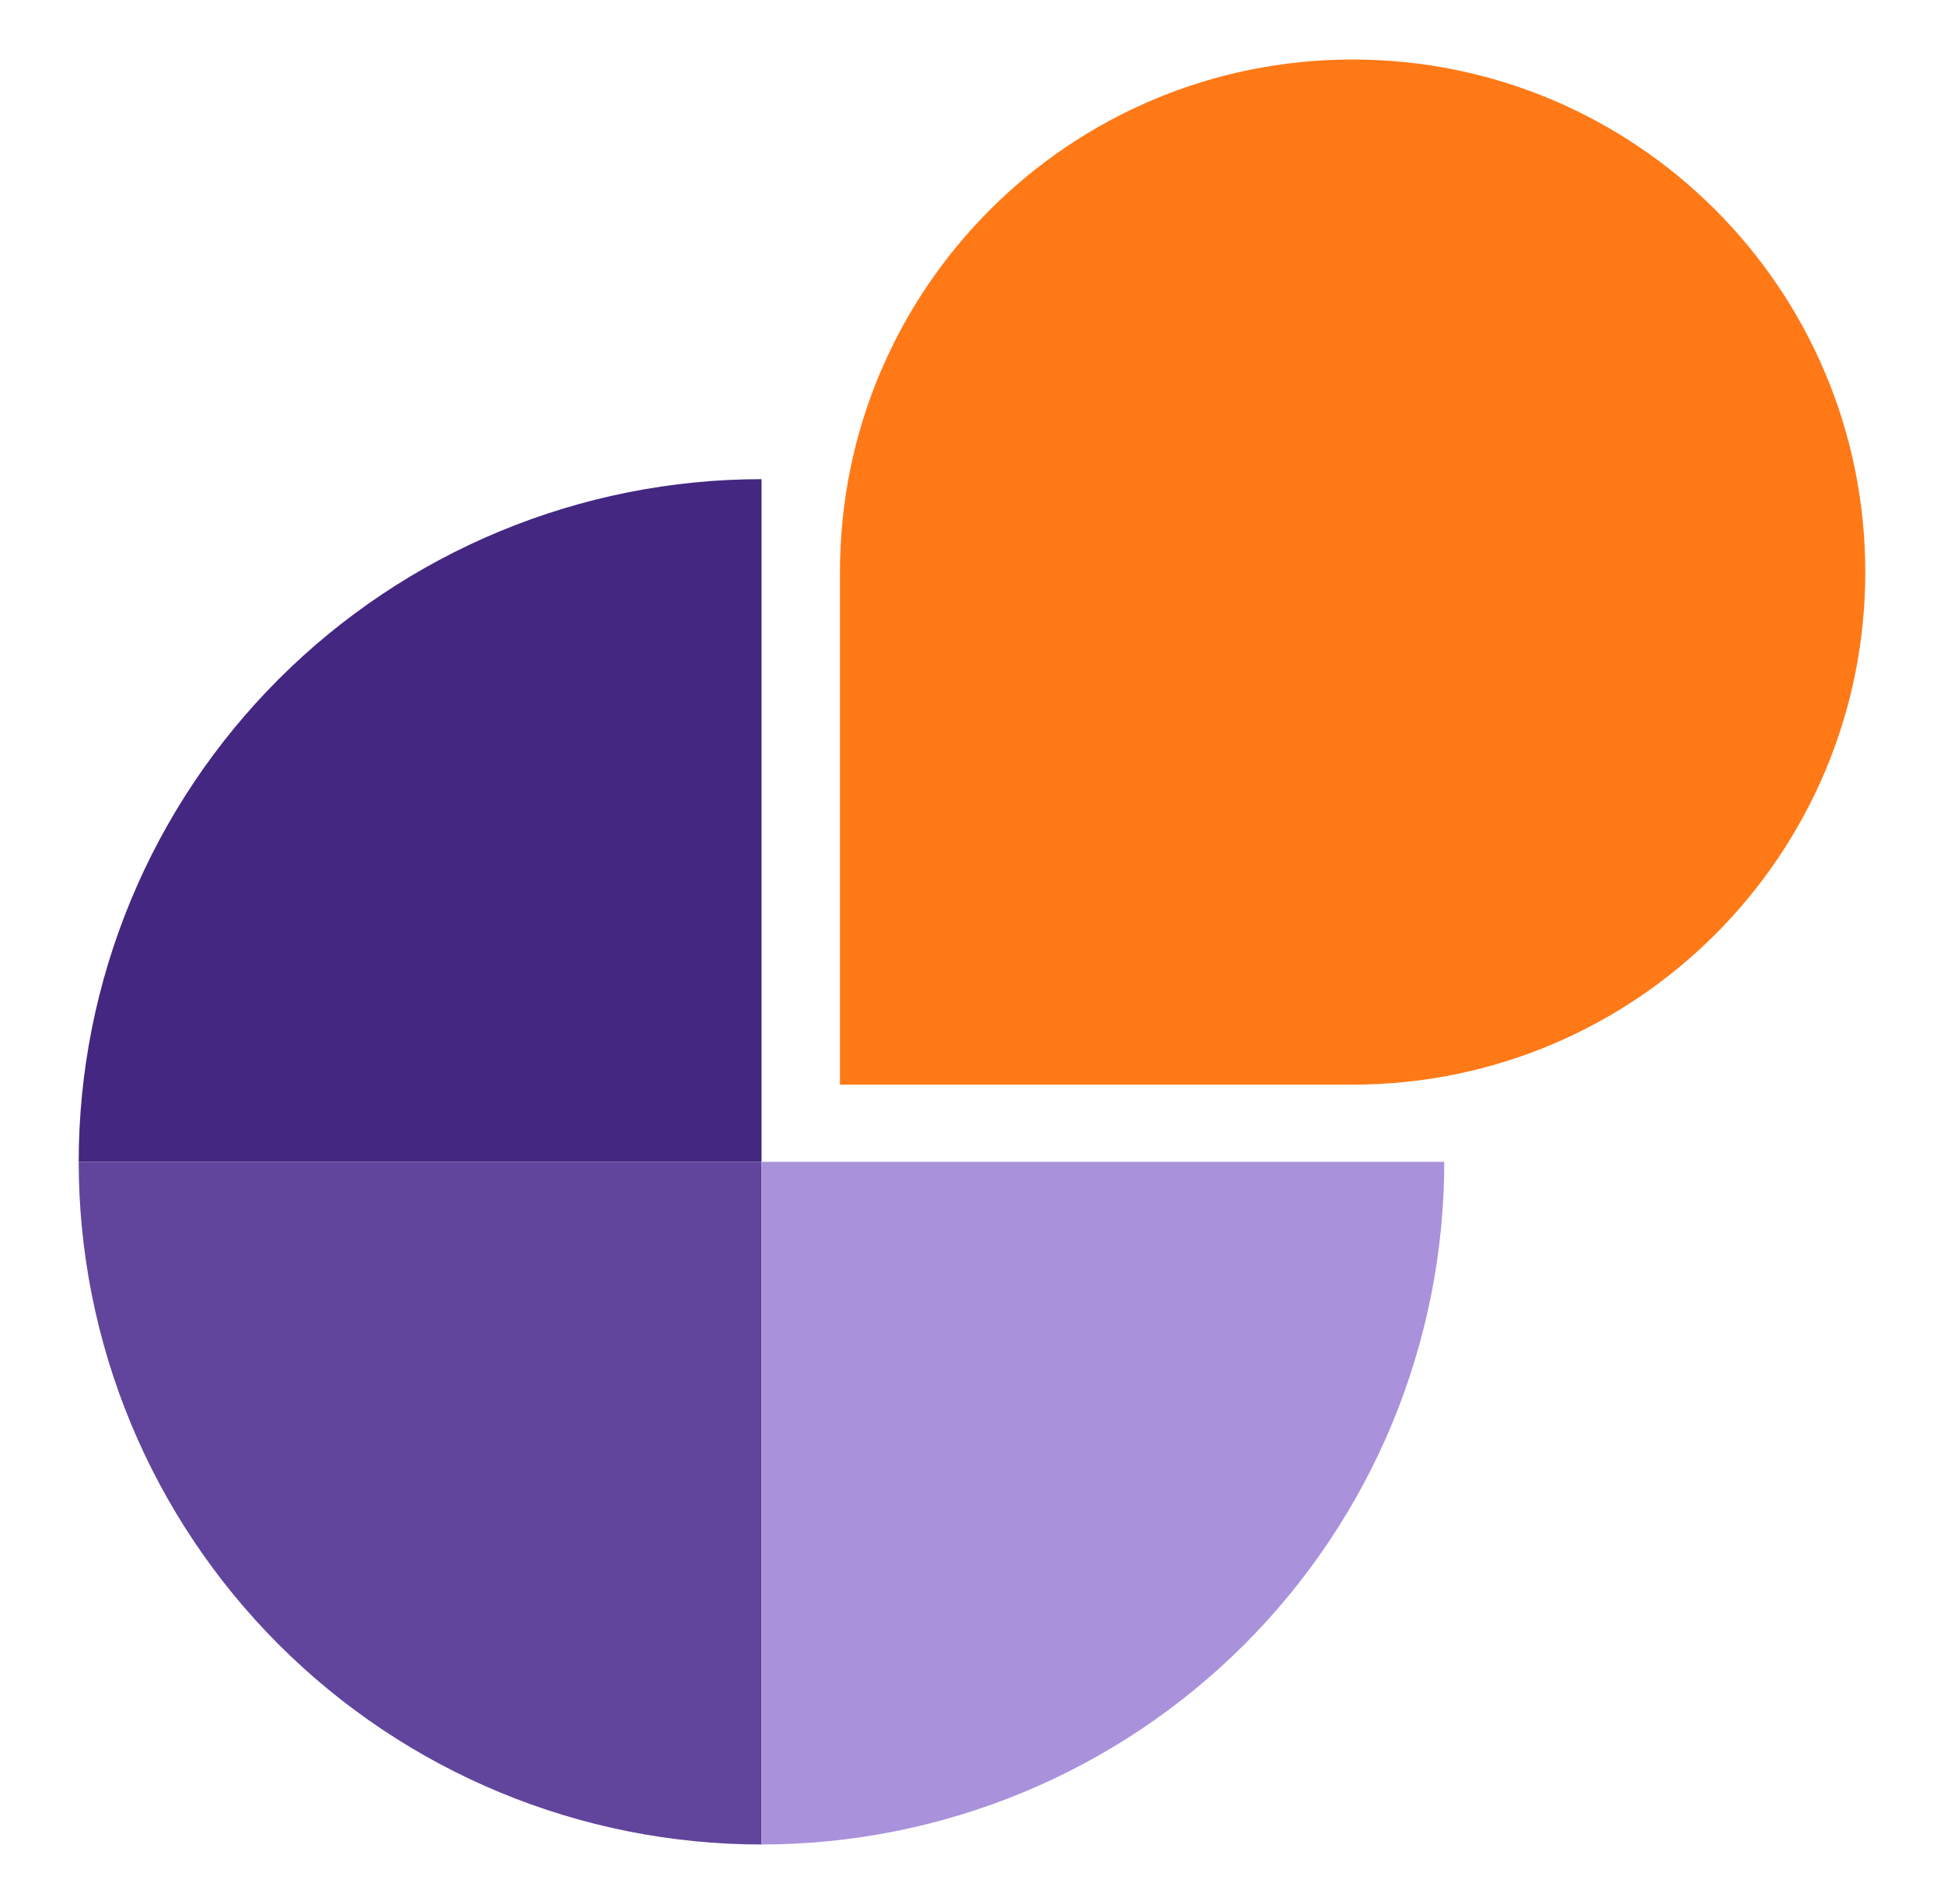
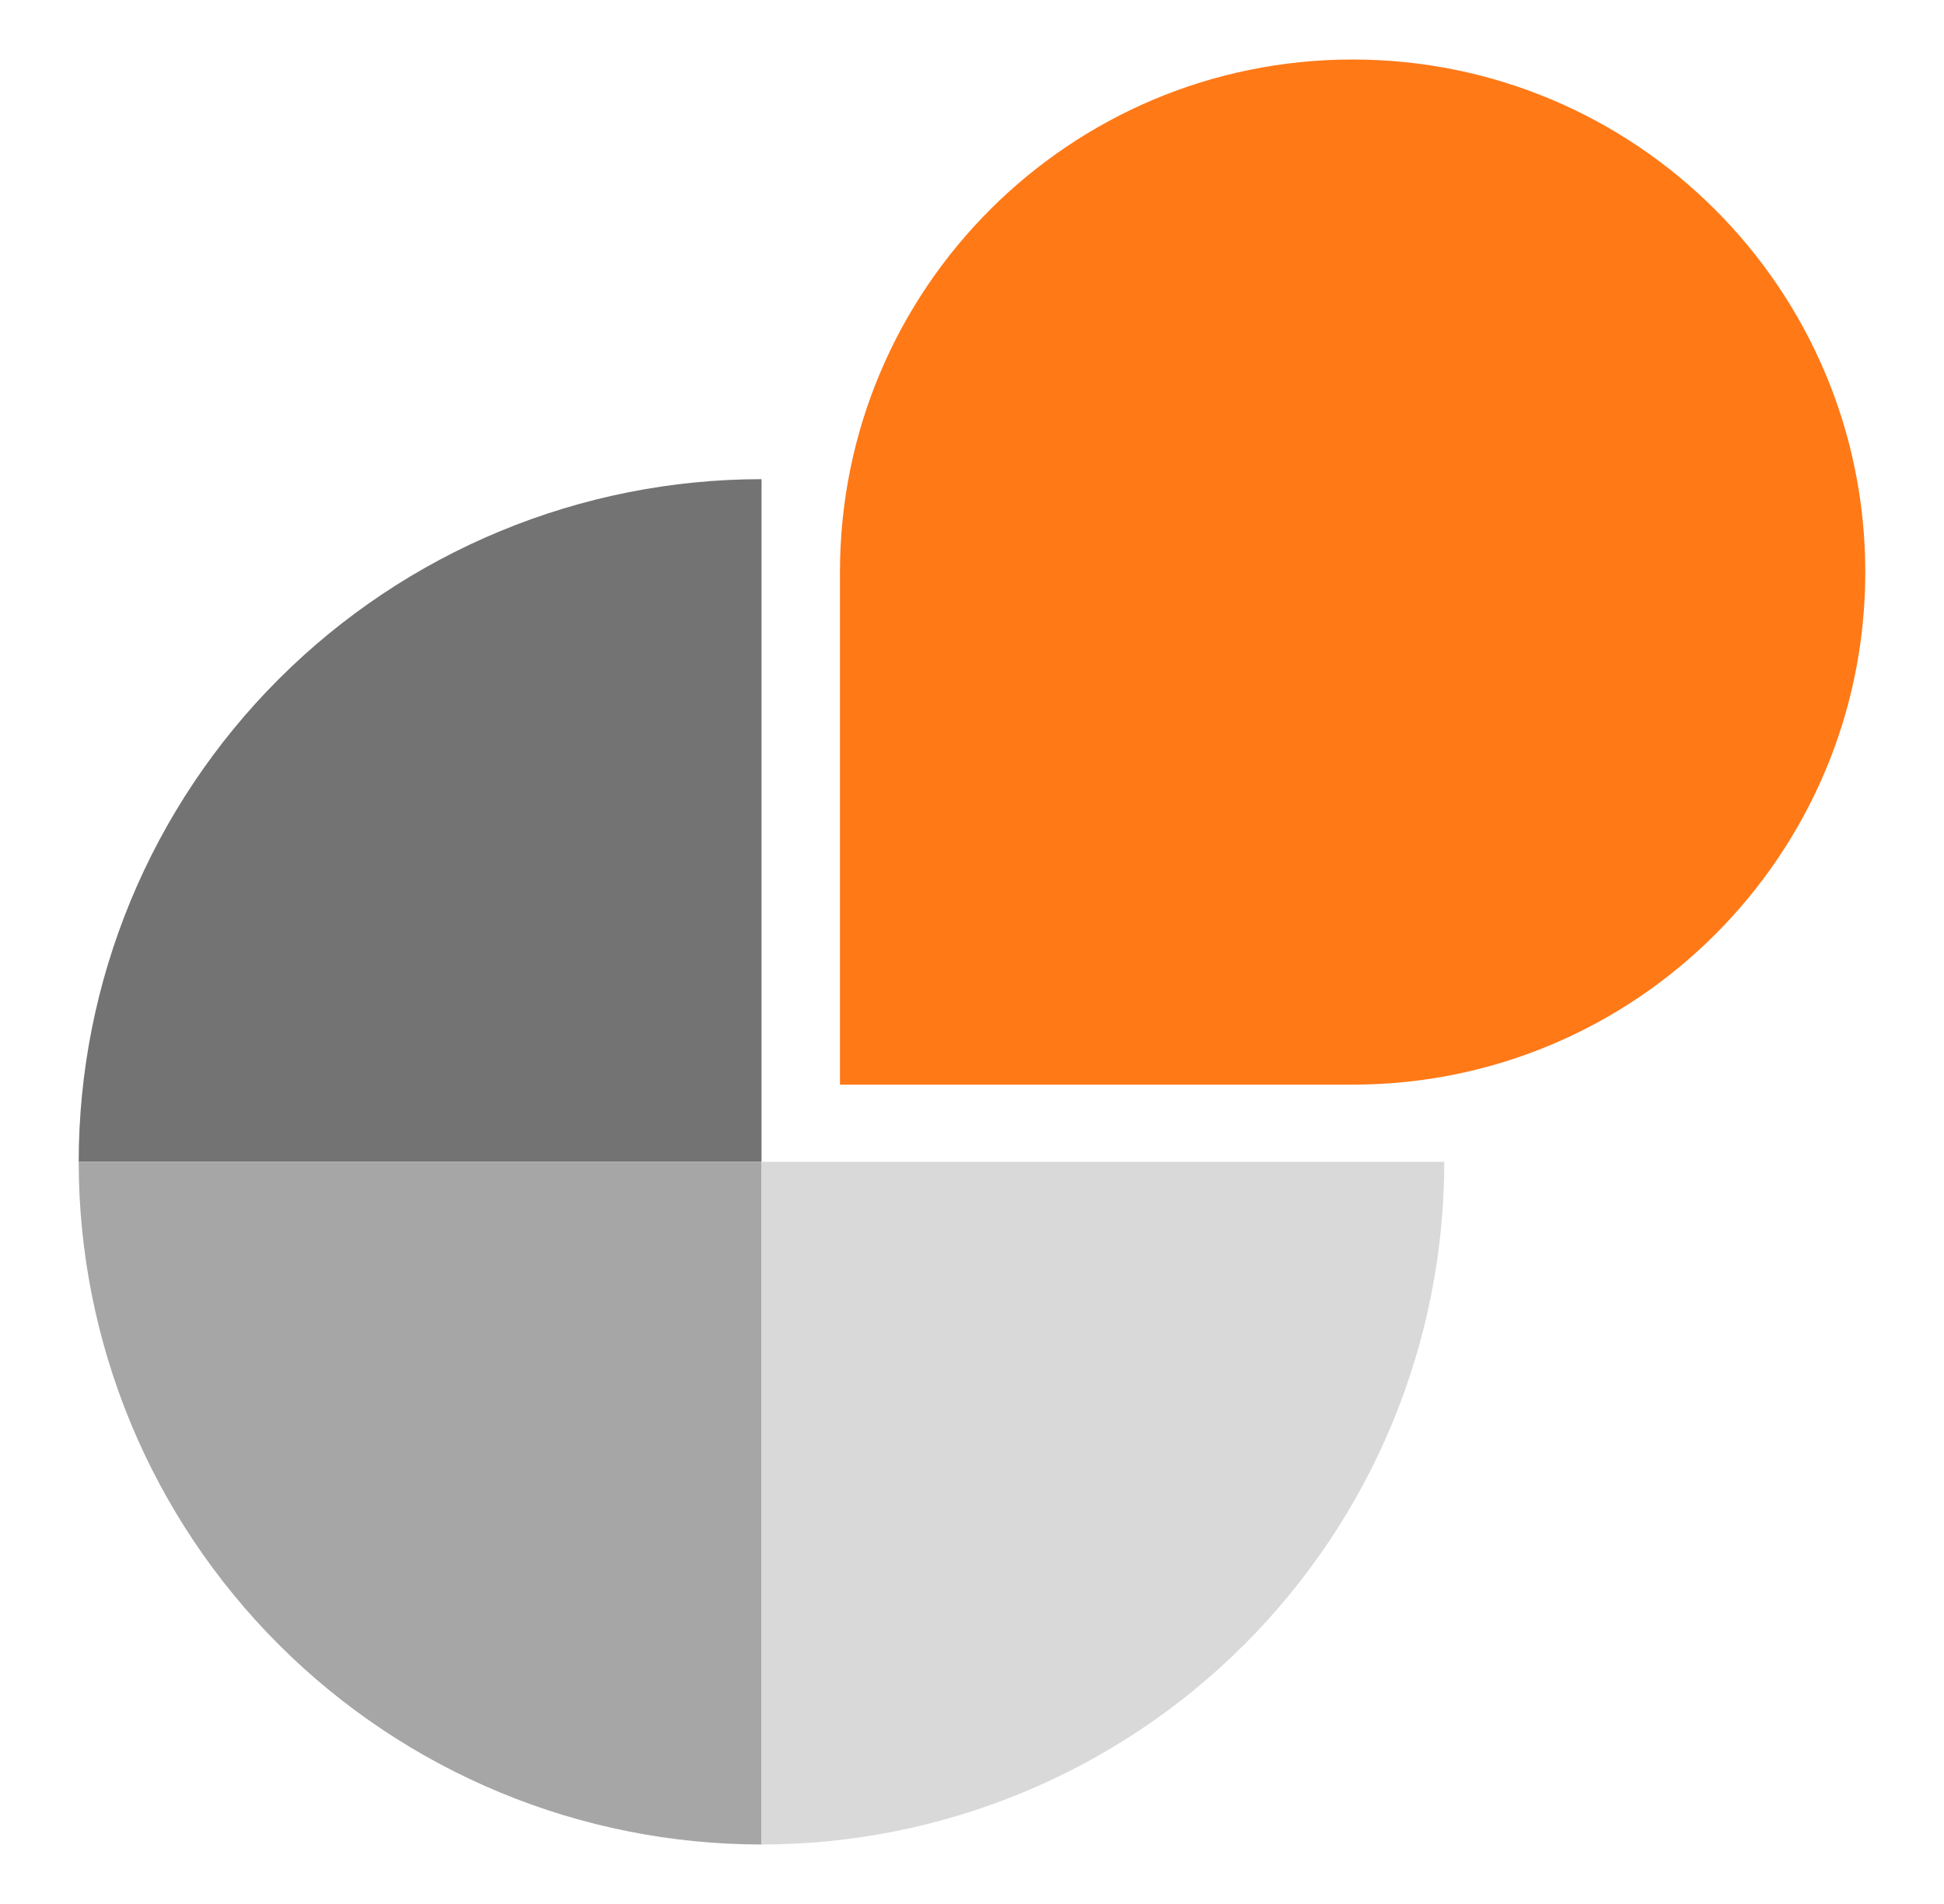
<svg xmlns="http://www.w3.org/2000/svg" id="logo-13" width="49" height="48" viewBox="0 0 49 48" fill="none">
-   <path d="M1.984 29.29C1.984 27.03 2.43 24.792 3.294 22.704C4.159 20.616 5.427 18.719 7.025 17.121C8.623 15.523 10.52 14.255 12.608 13.39C14.697 12.525 16.934 12.08 19.195 12.08V29.29H1.984Z" class="ccustom" fill="#442781" />
-   <path d="M1.984 29.29C1.984 31.55 2.43 33.788 3.294 35.876C4.159 37.964 5.427 39.861 7.025 41.459C8.623 43.057 10.52 44.325 12.608 45.19C14.697 46.055 16.934 46.5 19.195 46.5V29.29H1.984Z" class="ccompli1" fill="#61459C" />
-   <path d="M36.404 29.29C36.404 31.55 35.959 33.788 35.095 35.876C34.23 37.964 32.962 39.861 31.364 41.459C29.766 43.057 27.869 44.325 25.78 45.19C23.692 46.055 21.454 46.5 19.195 46.5V29.29H36.404Z" class="ccompli2" fill="#A992DB" />
+   <path d="M1.984 29.29C1.984 27.03 2.43 24.792 3.294 22.704C4.159 20.616 5.427 18.719 7.025 17.121C8.623 15.523 10.52 14.255 12.608 13.39C14.697 12.525 16.934 12.08 19.195 12.08V29.29H1.984Z" class="ccustom" fill="#737373" />
+   <path d="M1.984 29.29C1.984 31.55 2.43 33.788 3.294 35.876C4.159 37.964 5.427 39.861 7.025 41.459C8.623 43.057 10.52 44.325 12.608 45.19C14.697 46.055 16.934 46.5 19.195 46.5V29.29H1.984Z" class="ccompli1" fill="#a6a6a6" />
+   <path d="M36.404 29.29C36.404 31.55 35.959 33.788 35.095 35.876C34.23 37.964 32.962 39.861 31.364 41.459C29.766 43.057 27.869 44.325 25.78 45.19C23.692 46.055 21.454 46.5 19.195 46.5V29.29H36.404Z" class="ccompli2" fill="#d9d9d9" />
  <path d="M47.016 14.422C47.016 21.559 41.23 27.344 34.093 27.344H21.172V14.422C21.172 7.285 26.957 1.5 34.093 1.5C41.23 1.5 47.016 7.285 47.016 14.422Z" class="ccustom" fill="#FF7917" />
</svg>
